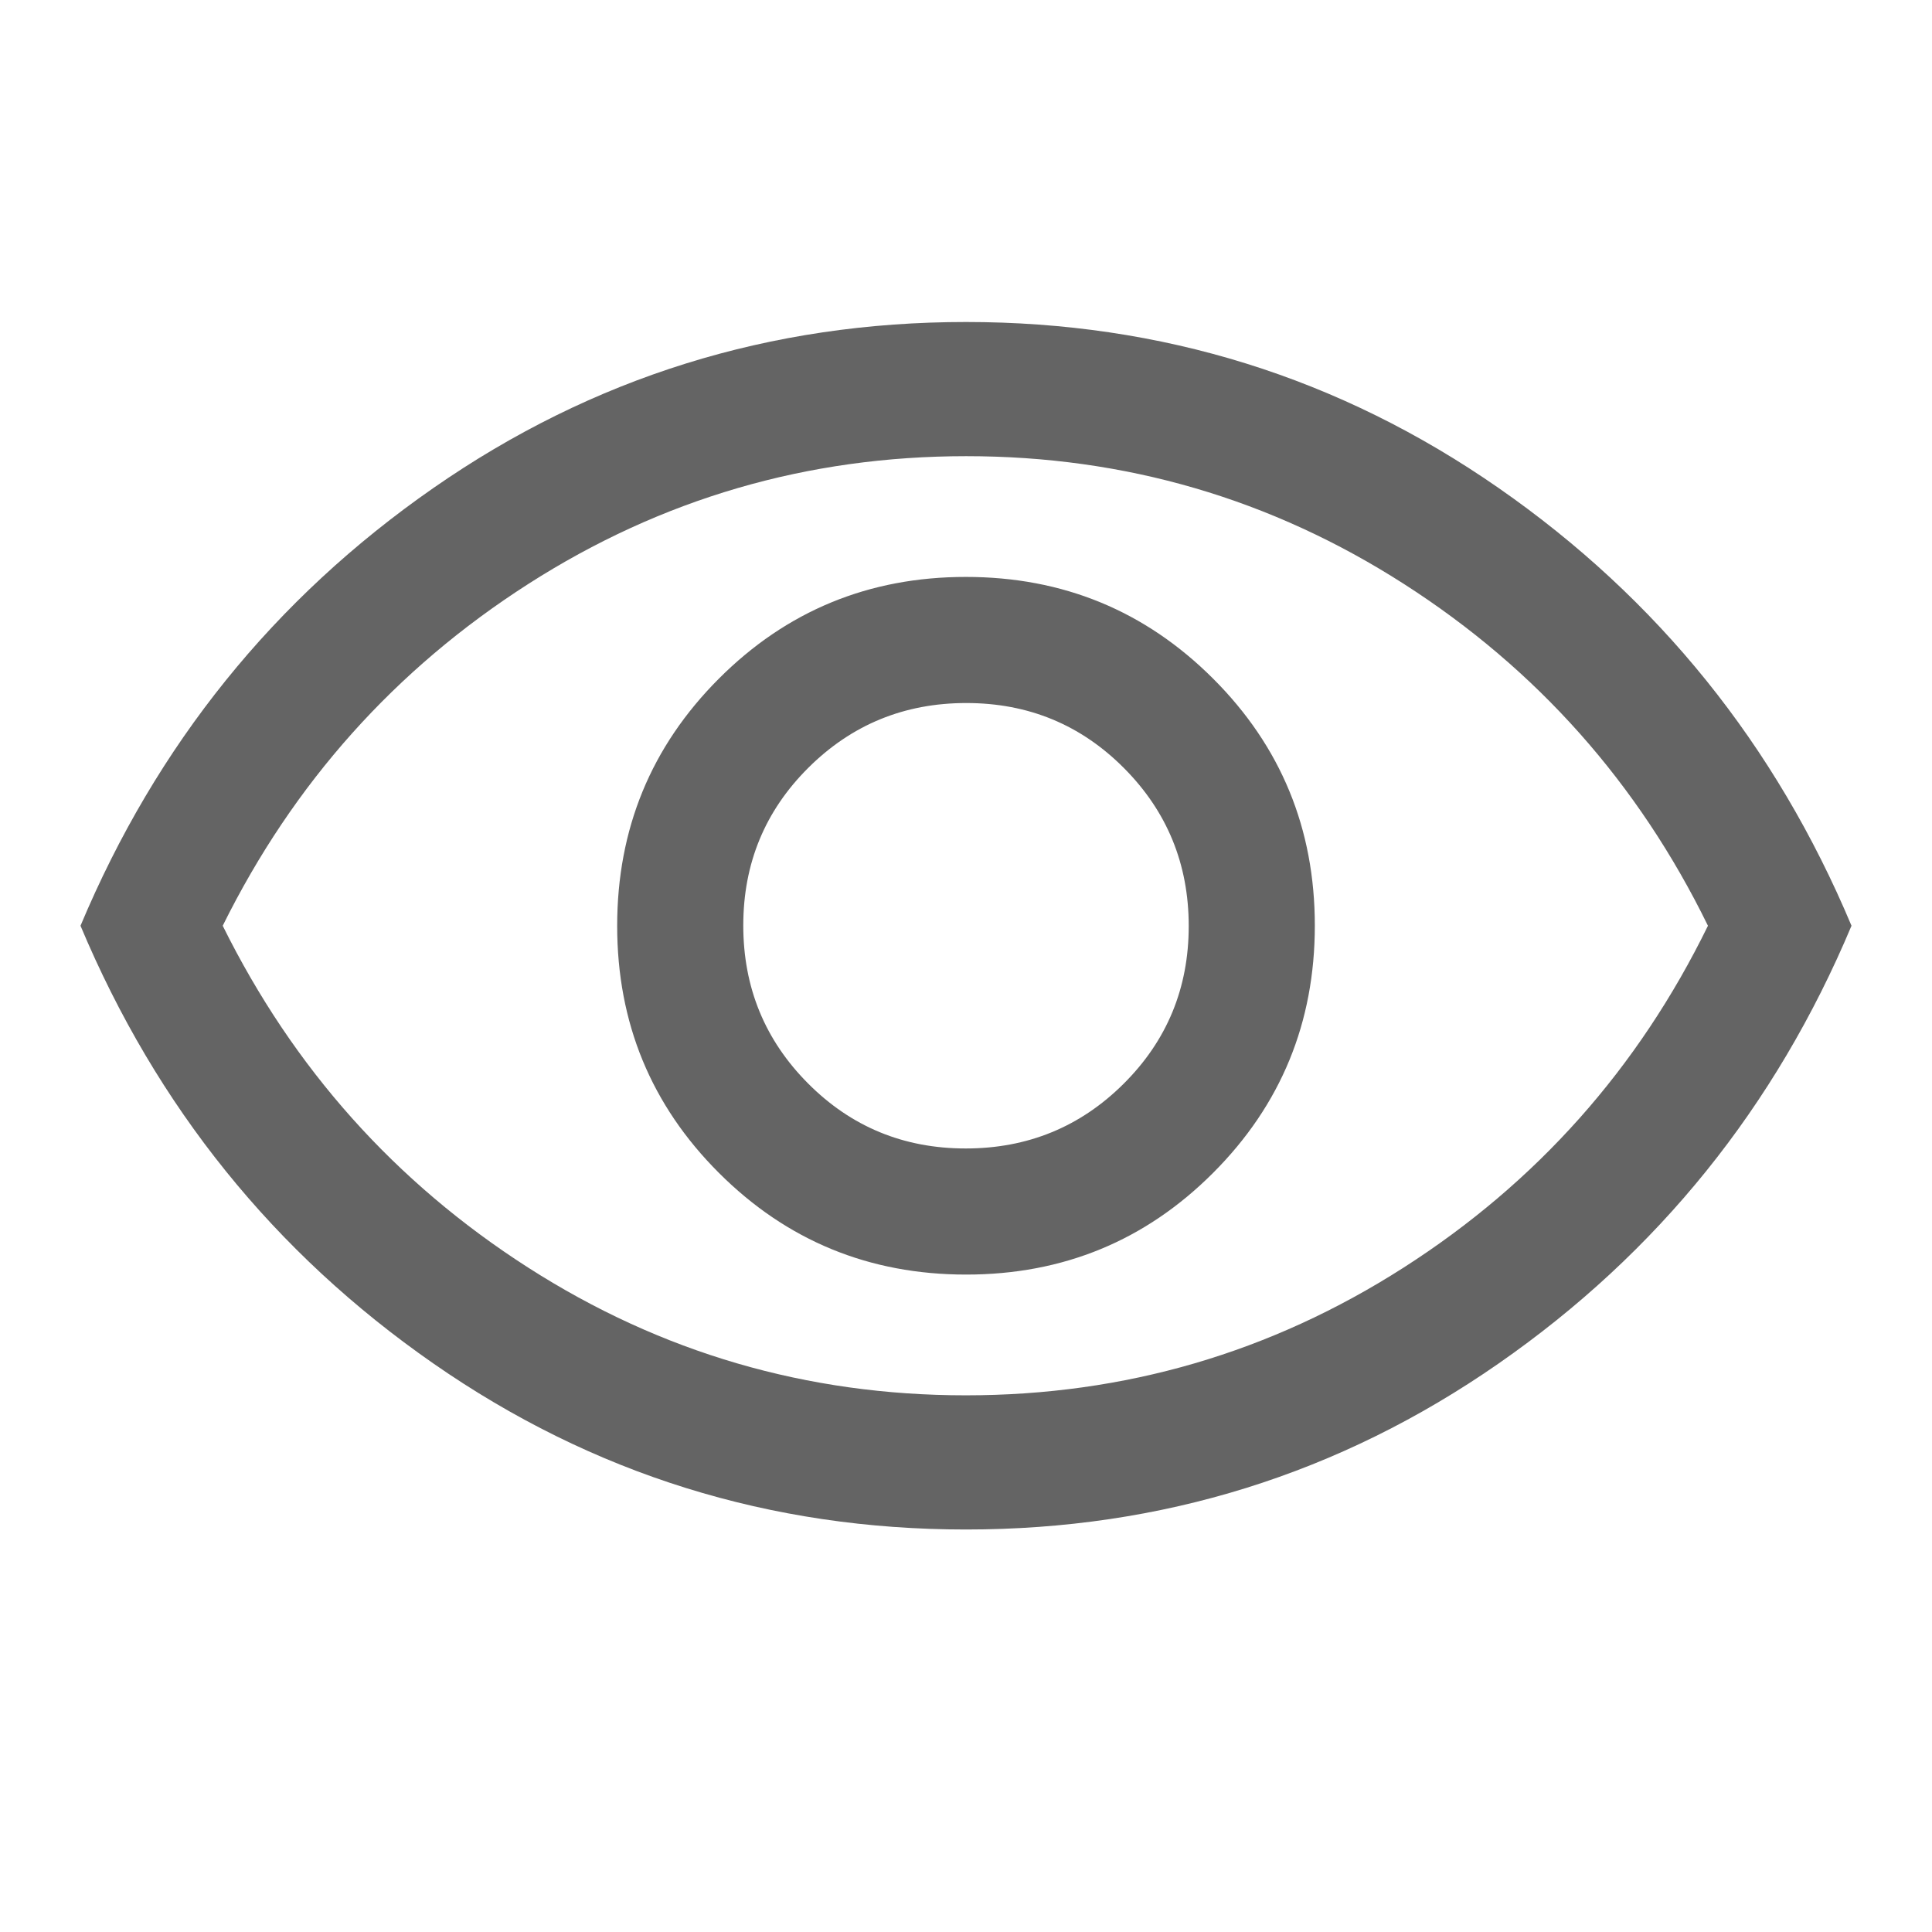
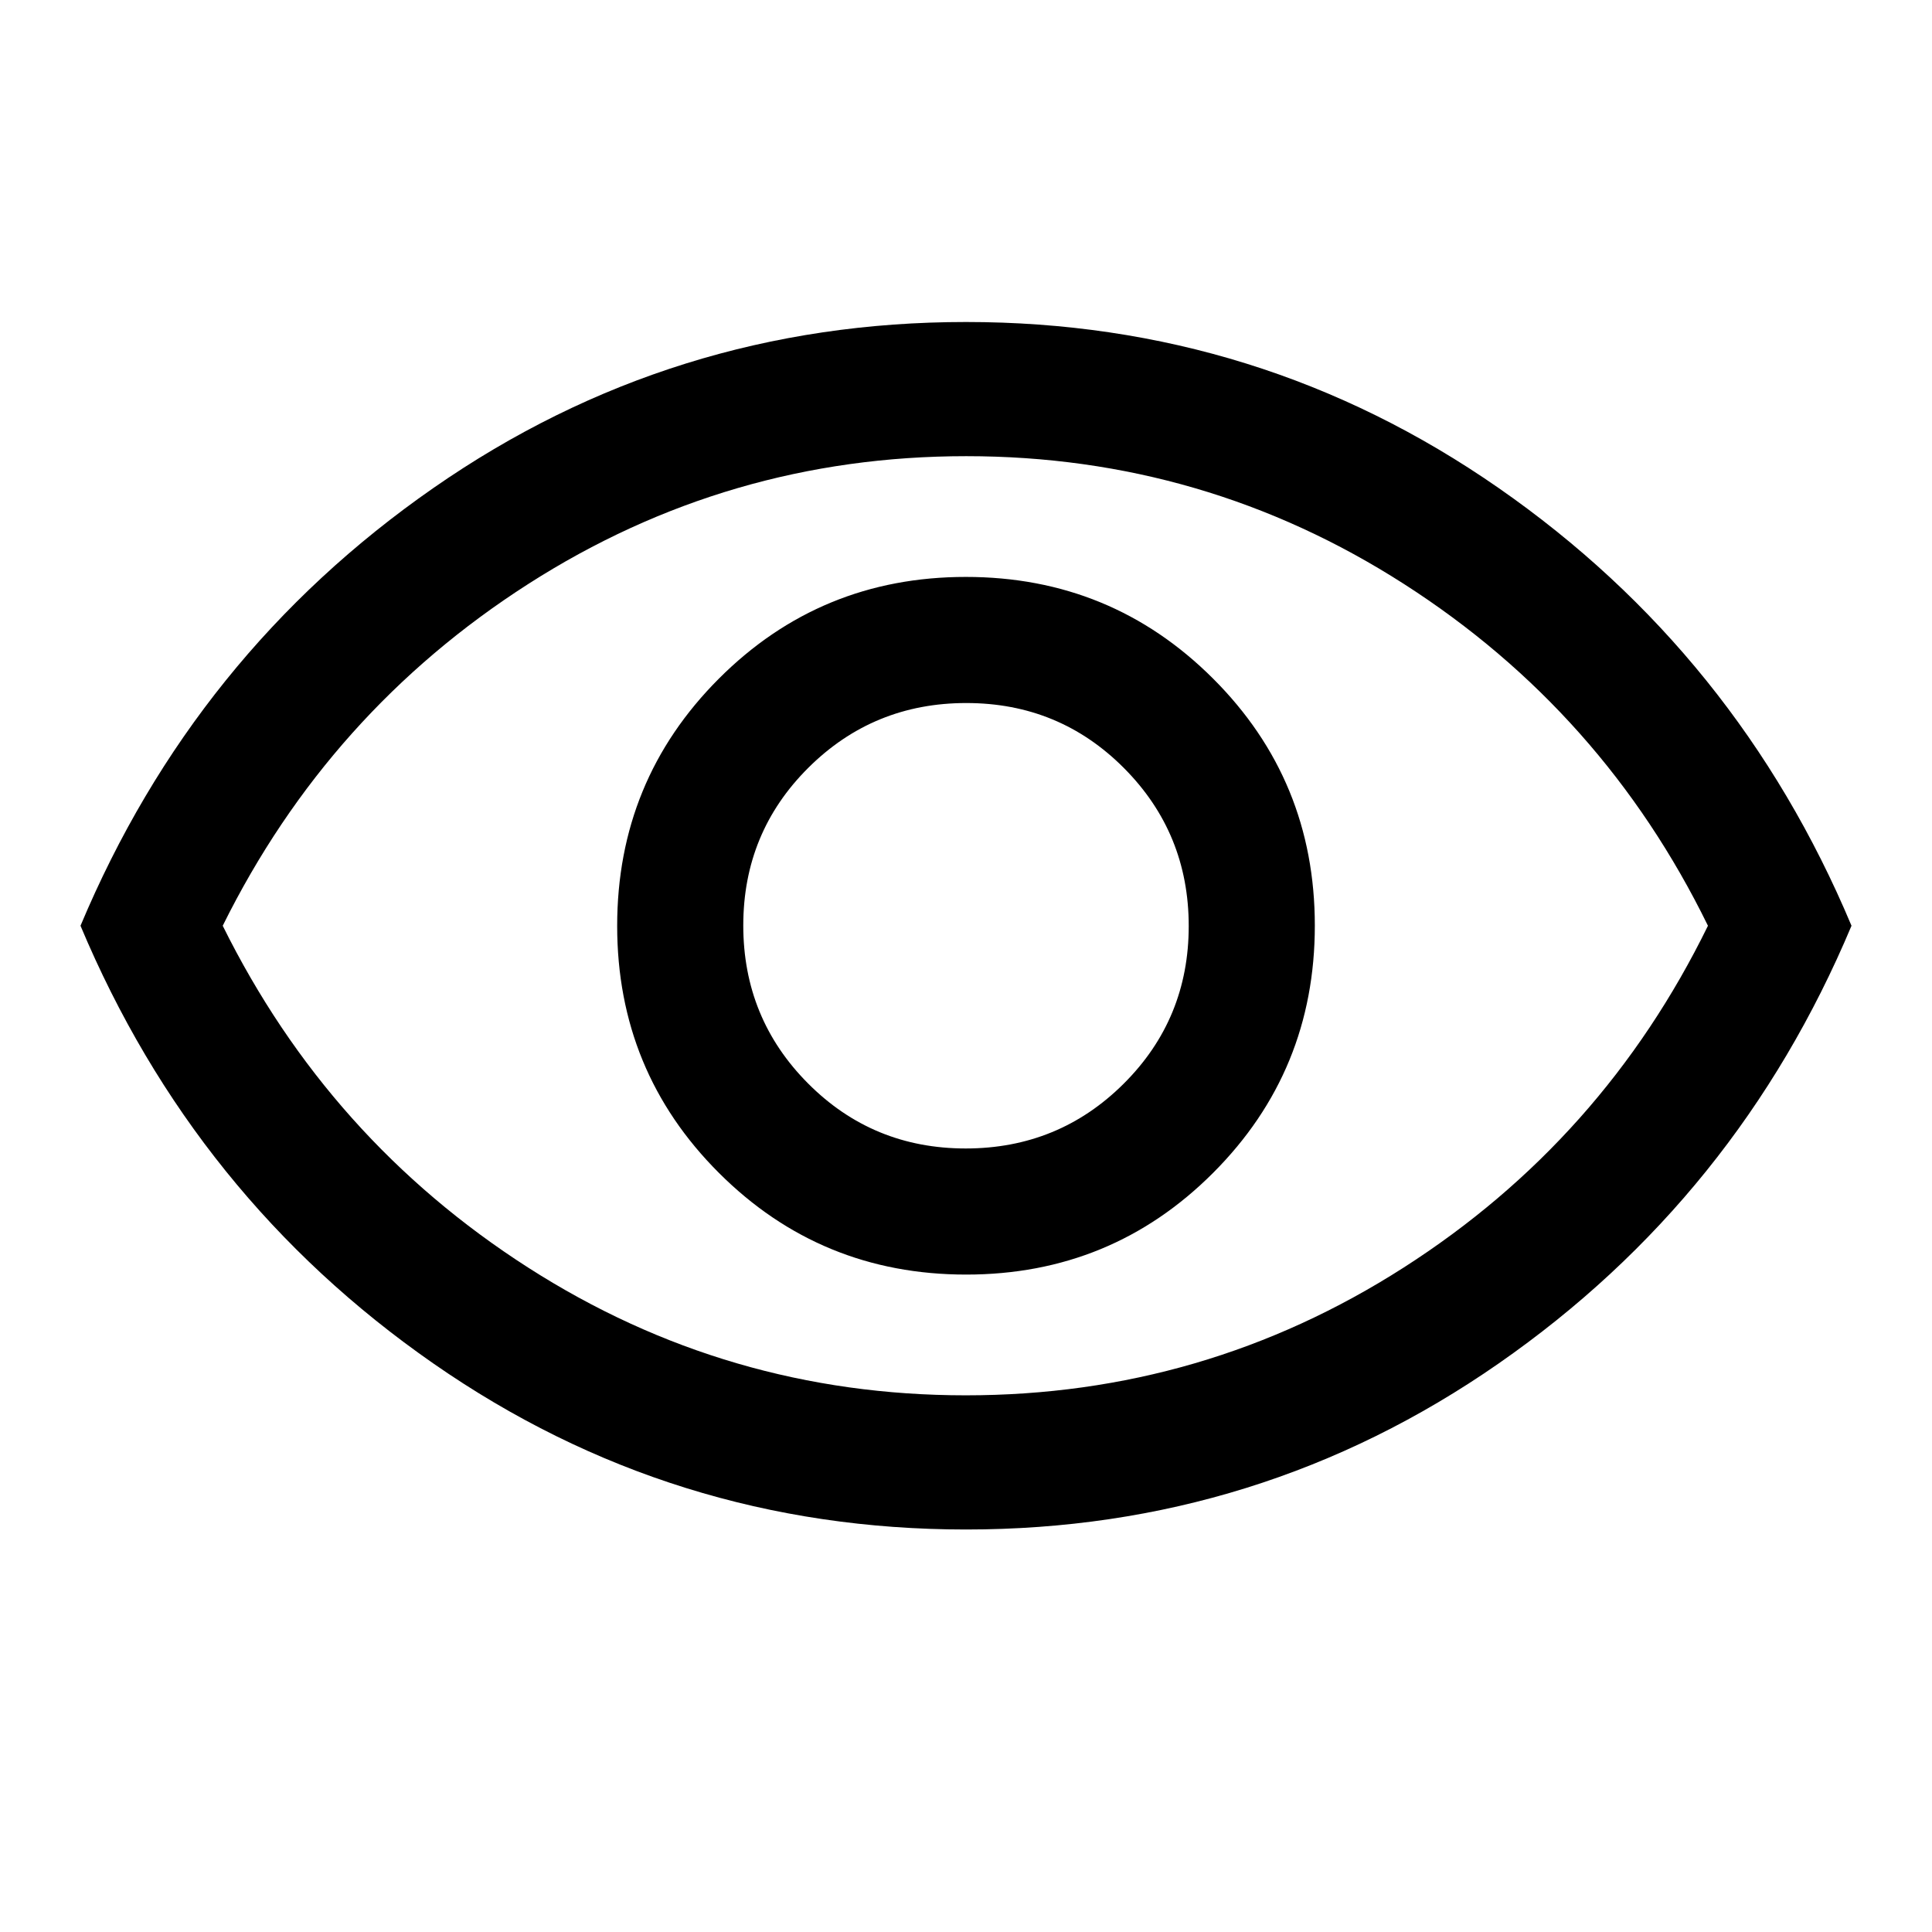
- <svg xmlns="http://www.w3.org/2000/svg" height="40px" viewBox="0 -960 960 960" width="40px" fill="#646464">
+ <svg xmlns="http://www.w3.org/2000/svg" height="40px" viewBox="0 -960 960 960" width="40px" fill="#000000">
  <path d="M480.08-326.67q72.25 0 122.75-50.58 50.5-50.57 50.5-122.83 0-72.25-50.58-122.75-50.57-50.5-122.83-50.5-72.25 0-122.75 50.58-50.5 50.57-50.5 122.83 0 72.25 50.58 122.75 50.57 50.5 122.83 50.5Zm-.24-62.66q-46.17 0-78.34-32.33-32.17-32.32-32.17-78.5 0-46.17 32.33-78.34 32.32-32.17 78.5-32.17 46.17 0 78.34 32.33 32.17 32.32 32.17 78.5 0 46.17-32.33 78.34-32.32 32.17-78.5 32.17ZM480-200q-146 0-264.67-82.5Q96.67-365 40-500q56.67-135 175.33-217.5Q334-800 480-800t264.67 82.5Q863.33-635 920-500q-56.67 135-175.33 217.5Q626-200 480-200Zm0-300Zm-.11 233.33q118.44 0 217.61-63.5 99.17-63.5 151.17-169.83-52-106.33-151.06-169.83-99.05-63.5-217.5-63.5-118.44 0-217.61 63.5-99.17 63.5-151.83 169.83 52.66 106.33 151.72 169.83 99.05 63.5 217.5 63.5Z" />
</svg>
